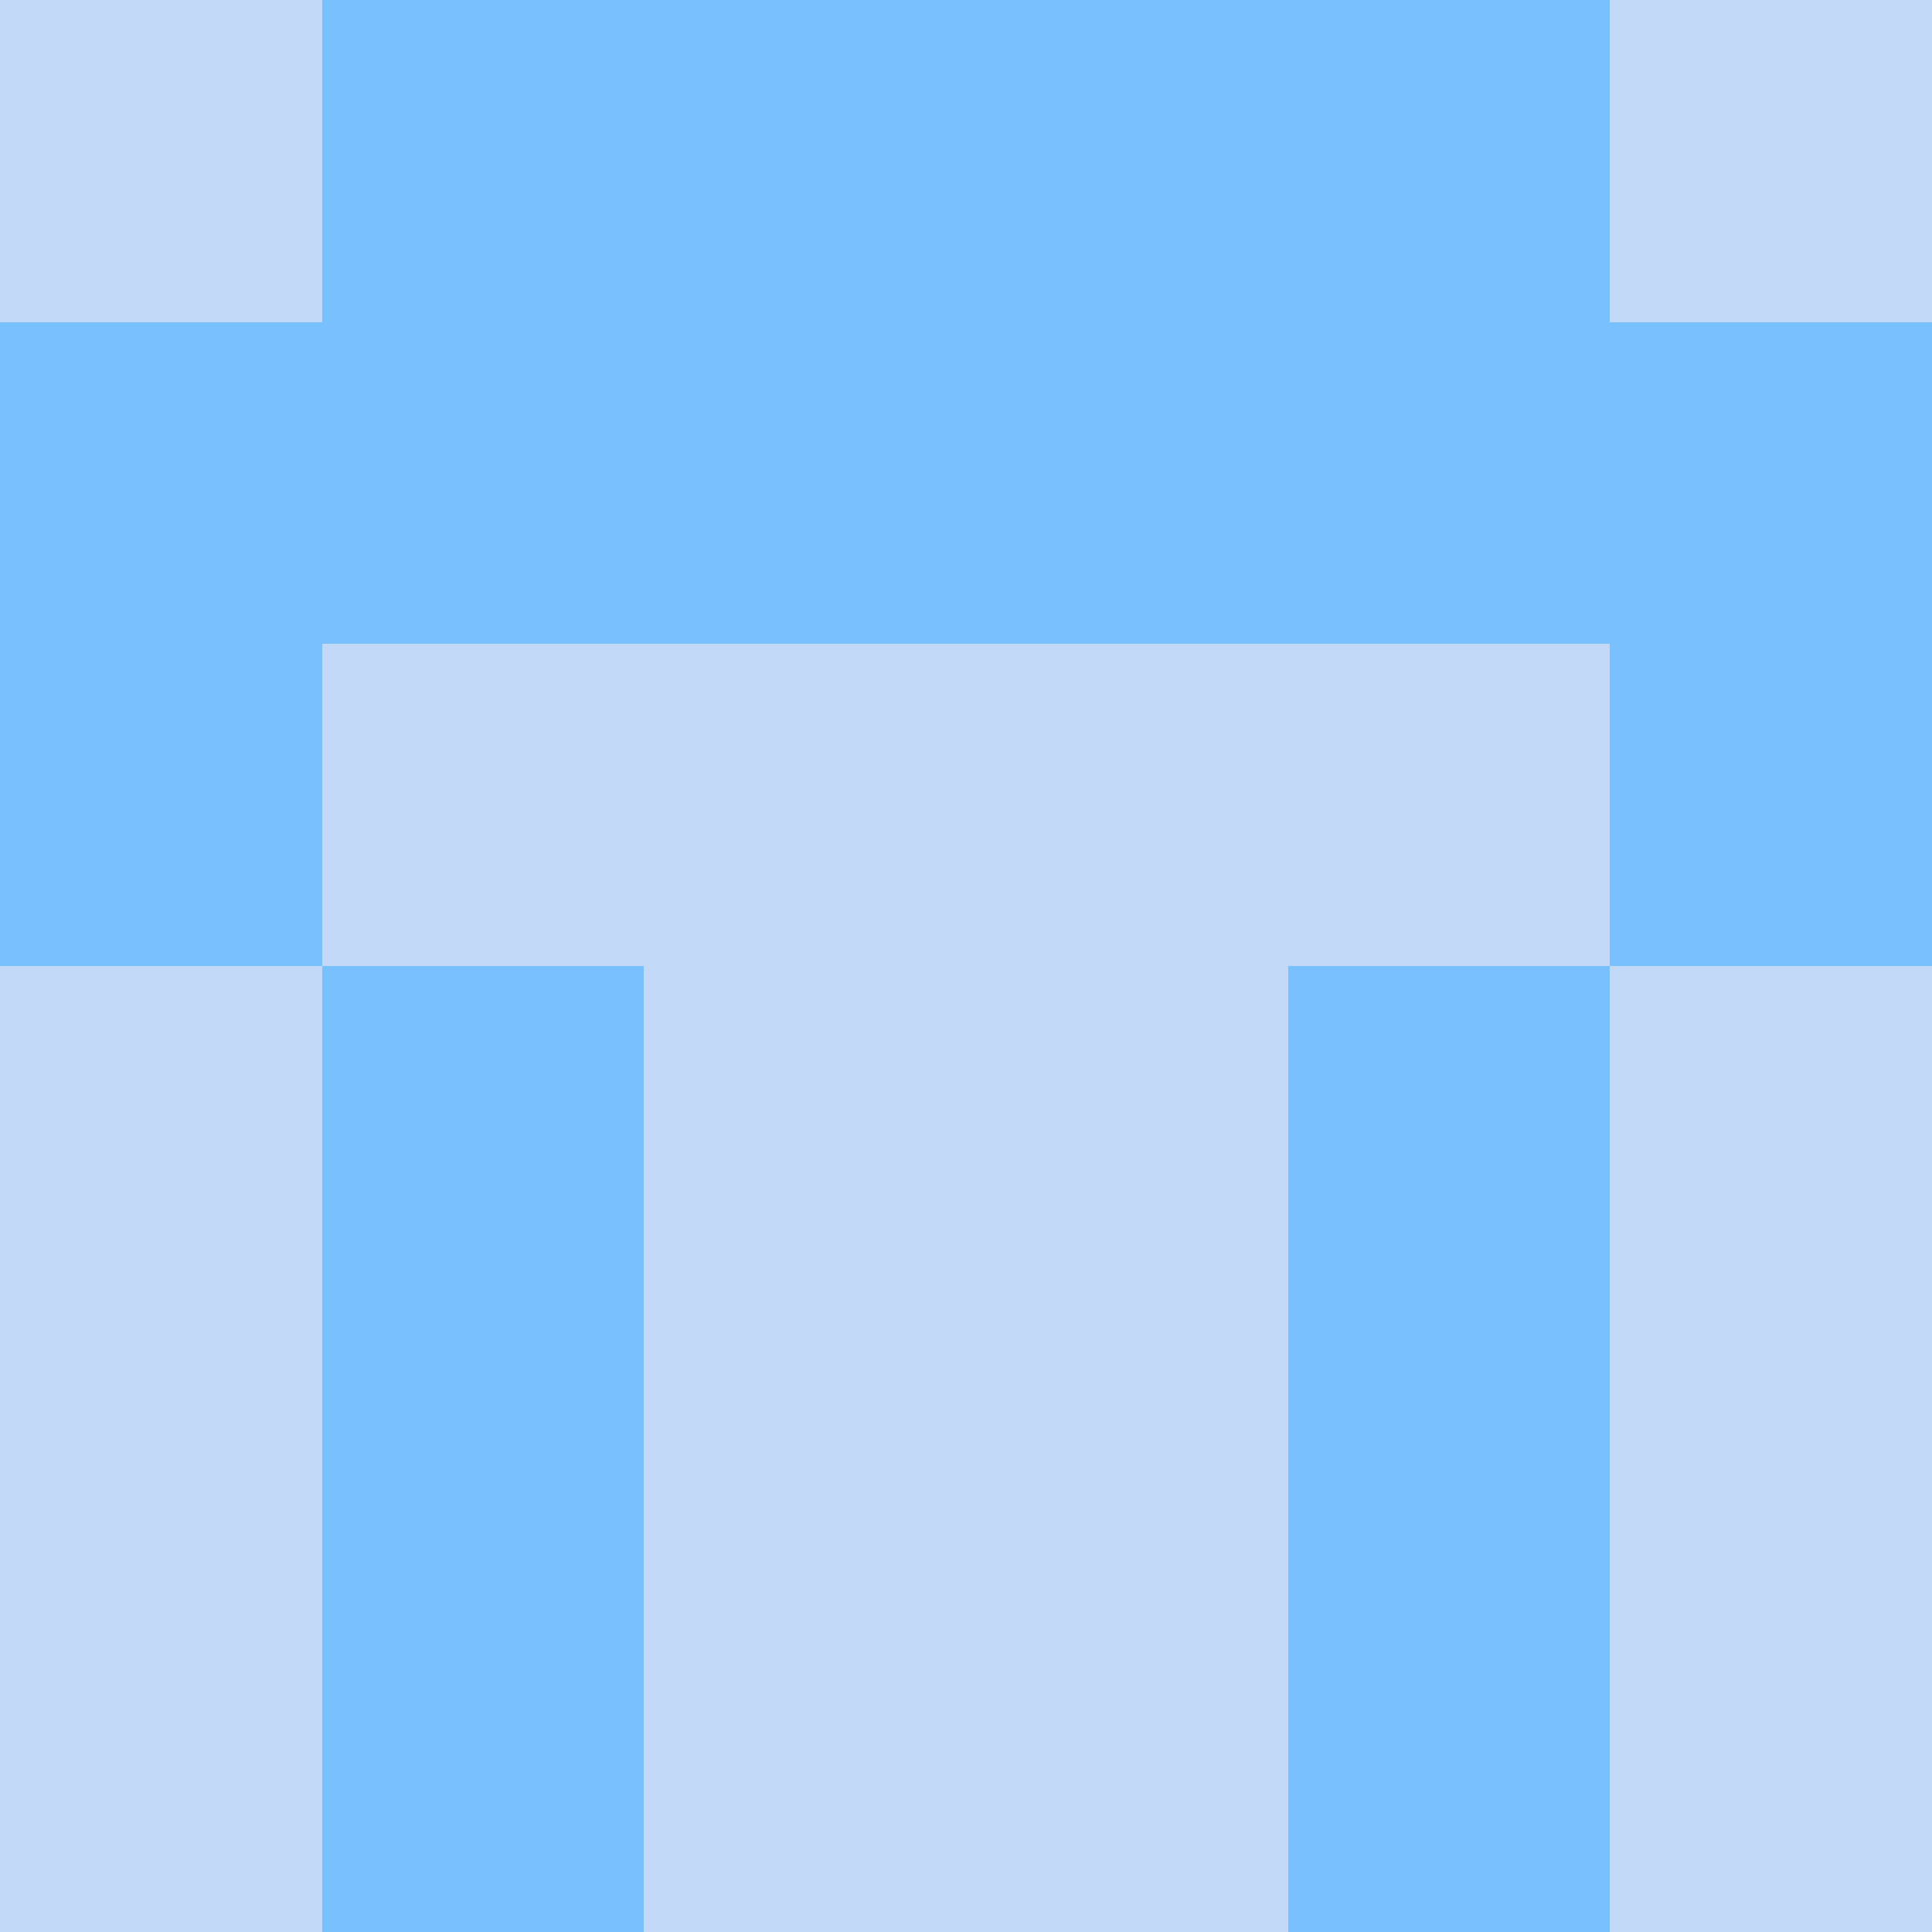
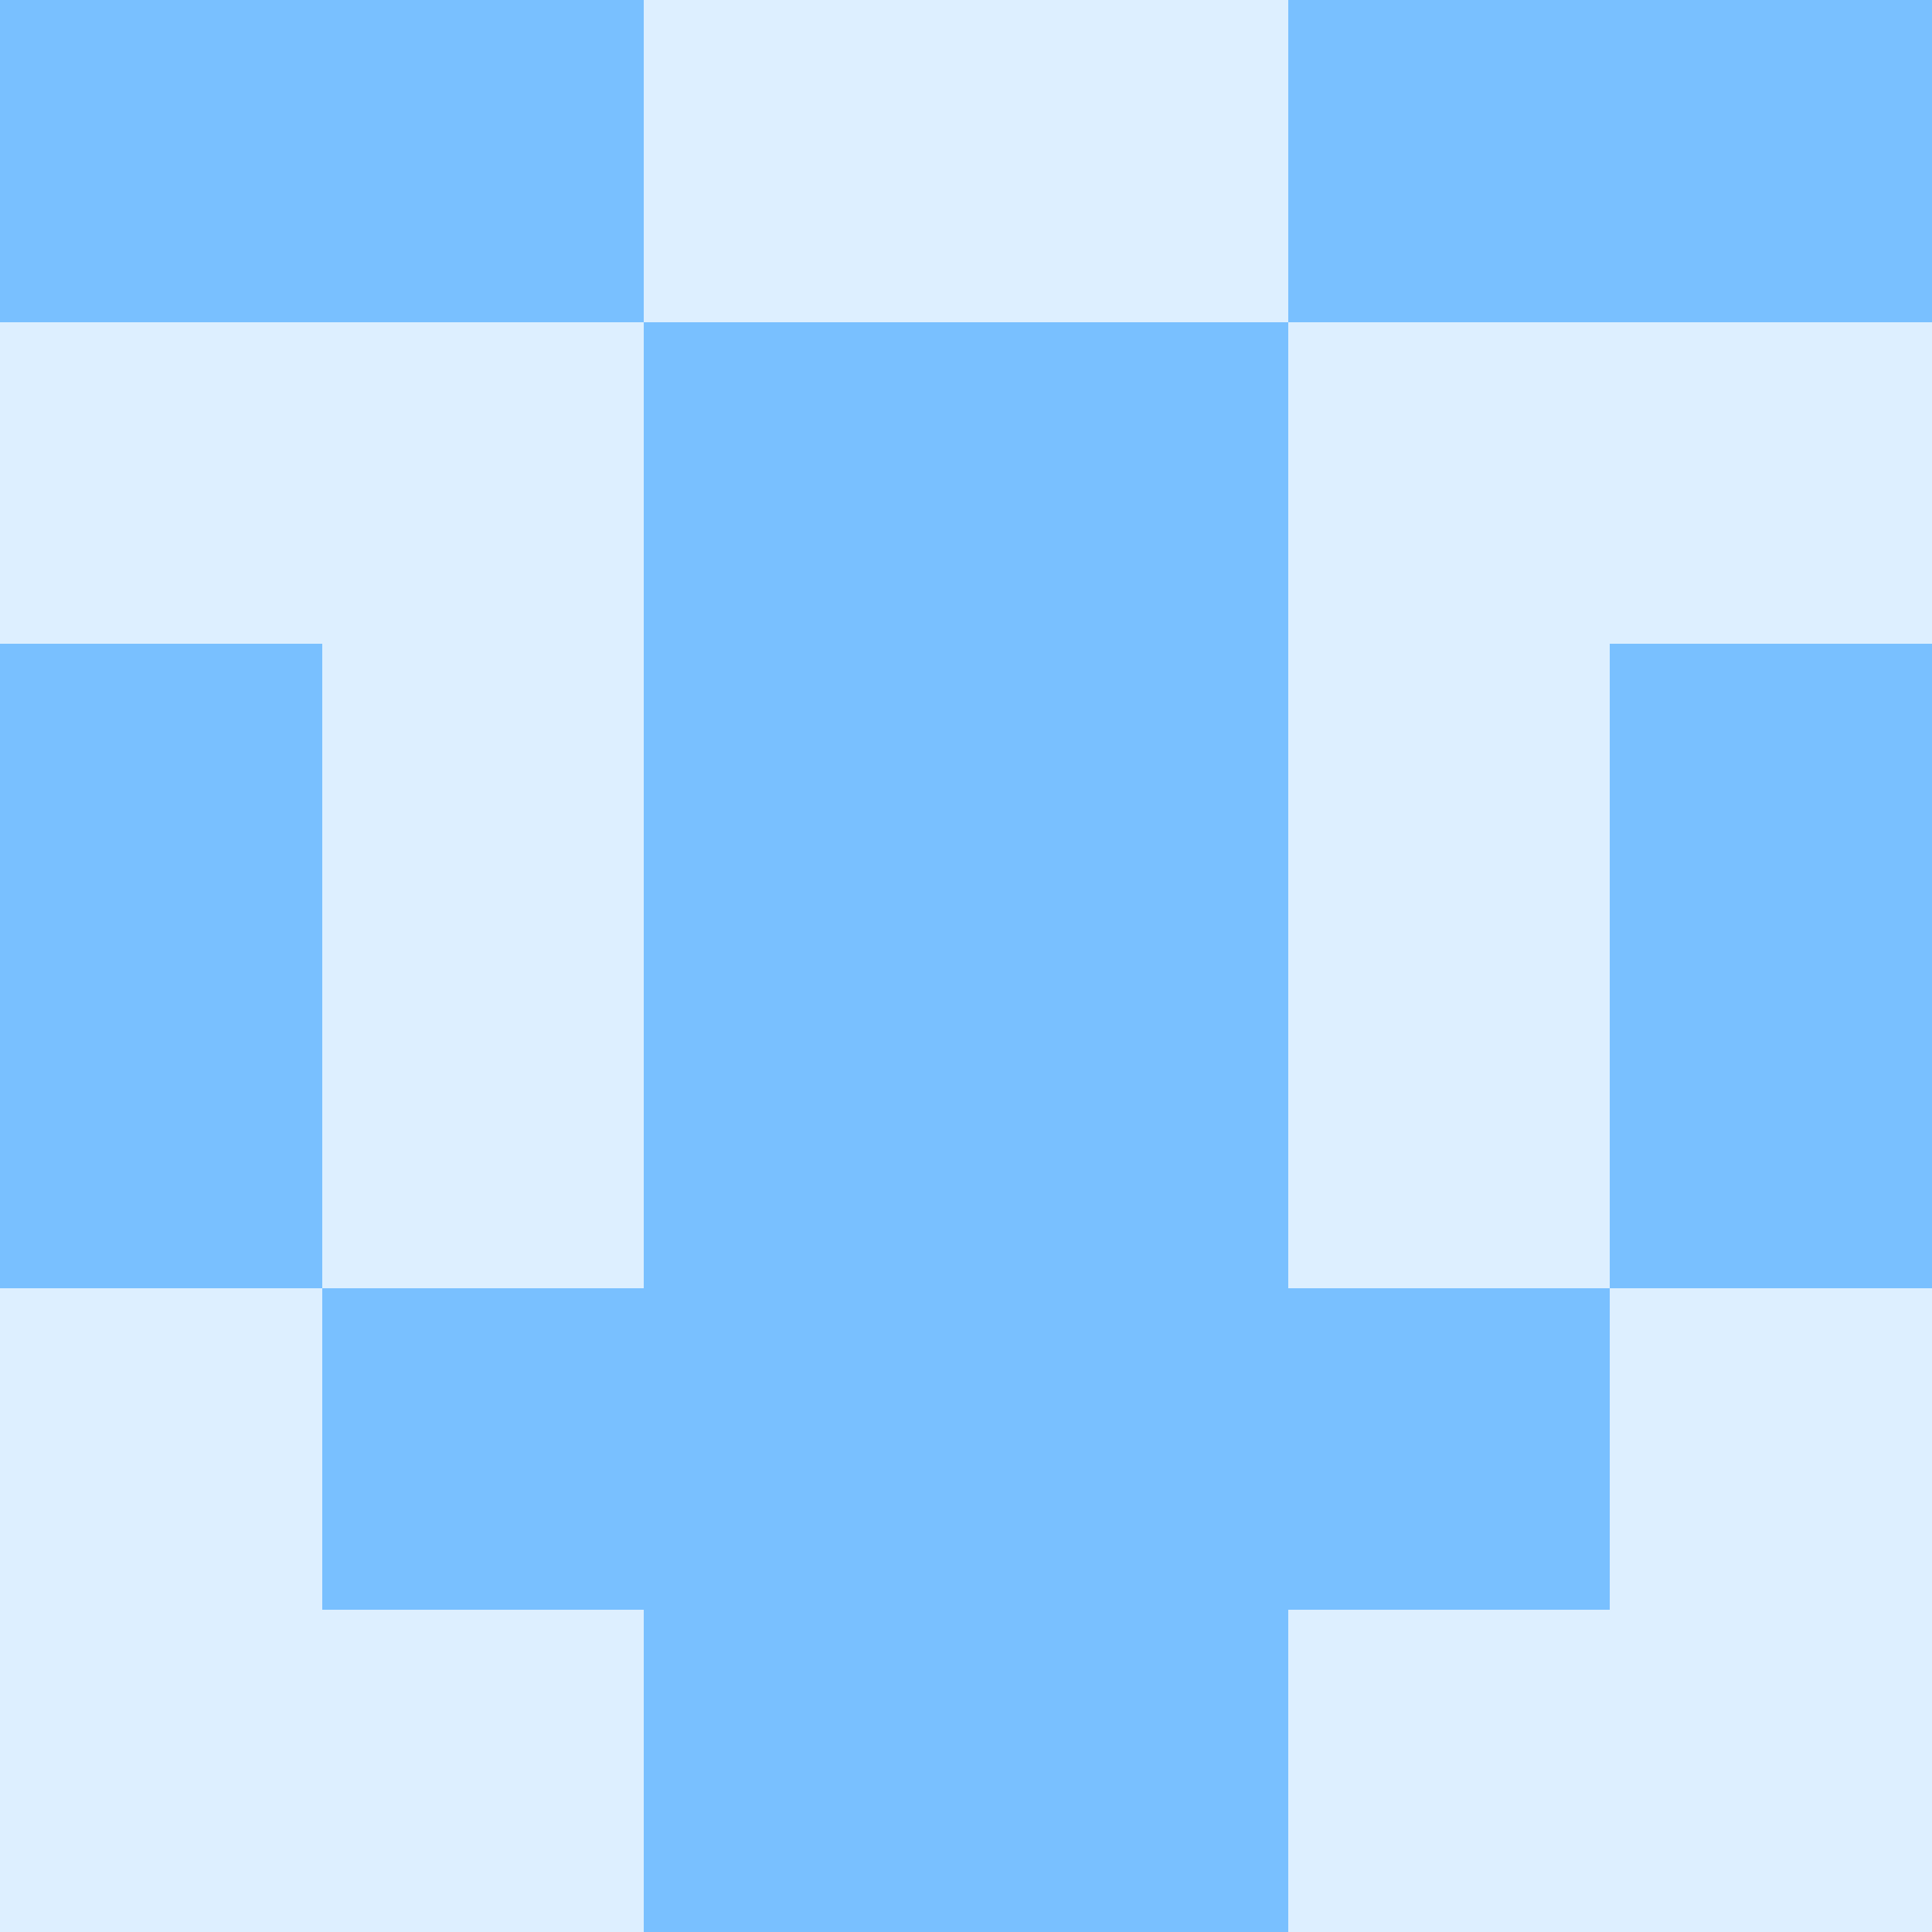
<svg xmlns="http://www.w3.org/2000/svg" viewBox="0 0 48 48" width="192" height="192" shape-rendering="crispEdges">
-   <rect width="48" height="48" fill="#0969da" opacity="0.25" />
+   <rect width="48" height="48" fill="#79c0ff" opacity="0.25" />
+   <rect x="0" y="0" width="8" height="8" fill="#79c0ff" />
+   <rect x="40" y="0" width="8" height="8" fill="#79c0ff" />
  <rect x="8" y="0" width="8" height="8" fill="#79c0ff" />
  <rect x="32" y="0" width="8" height="8" fill="#79c0ff" />
-   <rect x="16" y="0" width="8" height="8" fill="#79c0ff" />
-   <rect x="24" y="0" width="8" height="8" fill="#79c0ff" />
-   <rect x="0" y="8" width="8" height="8" fill="#79c0ff" />
-   <rect x="40" y="8" width="8" height="8" fill="#79c0ff" />
-   <rect x="8" y="8" width="8" height="8" fill="#79c0ff" />
-   <rect x="32" y="8" width="8" height="8" fill="#79c0ff" />
  <rect x="16" y="8" width="8" height="8" fill="#79c0ff" />
  <rect x="24" y="8" width="8" height="8" fill="#79c0ff" />
  <rect x="0" y="16" width="8" height="8" fill="#79c0ff" />
  <rect x="40" y="16" width="8" height="8" fill="#79c0ff" />
-   <rect x="8" y="24" width="8" height="8" fill="#79c0ff" />
-   <rect x="32" y="24" width="8" height="8" fill="#79c0ff" />
+   <rect x="16" y="16" width="8" height="8" fill="#79c0ff" />
+   <rect x="24" y="16" width="8" height="8" fill="#79c0ff" />
+   <rect x="0" y="24" width="8" height="8" fill="#79c0ff" />
+   <rect x="40" y="24" width="8" height="8" fill="#79c0ff" />
+   <rect x="16" y="24" width="8" height="8" fill="#79c0ff" />
+   <rect x="24" y="24" width="8" height="8" fill="#79c0ff" />
  <rect x="8" y="32" width="8" height="8" fill="#79c0ff" />
  <rect x="32" y="32" width="8" height="8" fill="#79c0ff" />
-   <rect x="8" y="40" width="8" height="8" fill="#79c0ff" />
-   <rect x="32" y="40" width="8" height="8" fill="#79c0ff" />
+   <rect x="16" y="32" width="8" height="8" fill="#79c0ff" />
+   <rect x="24" y="32" width="8" height="8" fill="#79c0ff" />
+   <rect x="16" y="40" width="8" height="8" fill="#79c0ff" />
+   <rect x="24" y="40" width="8" height="8" fill="#79c0ff" />
</svg>
